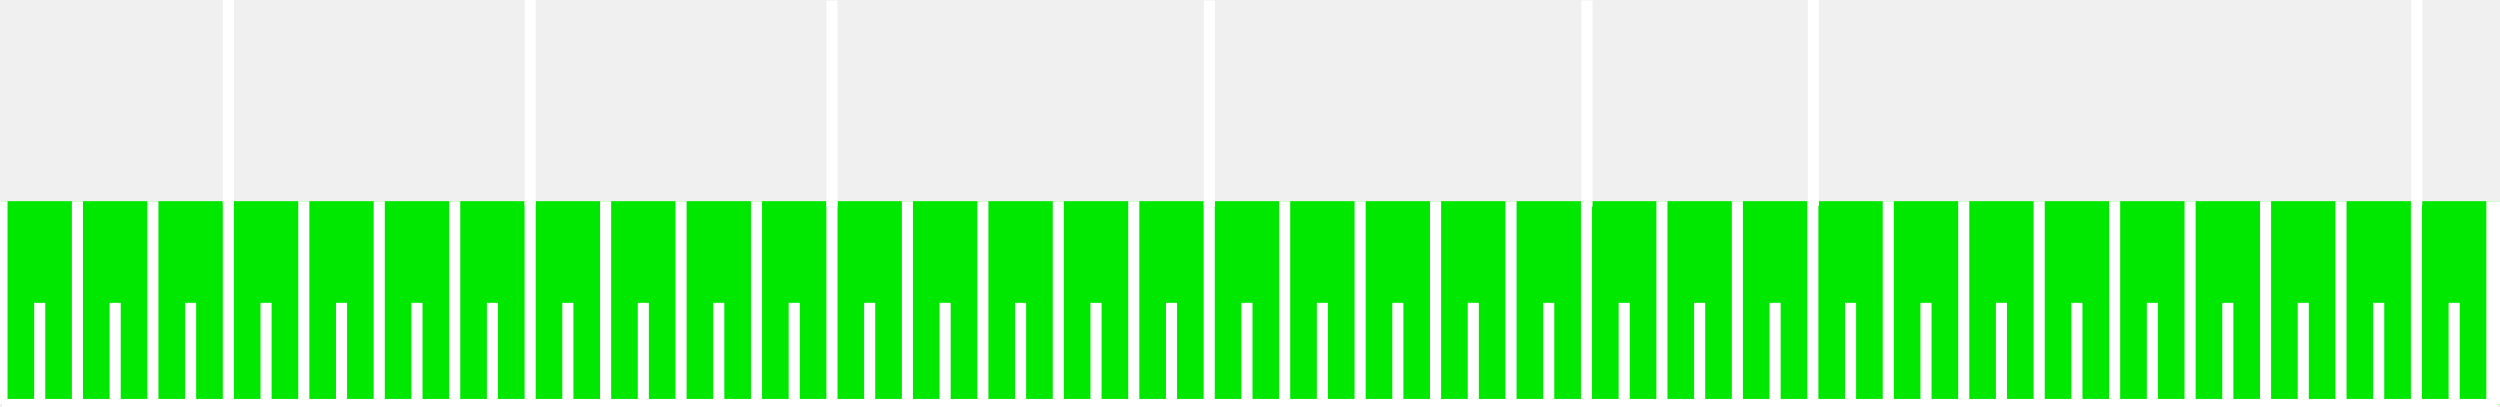
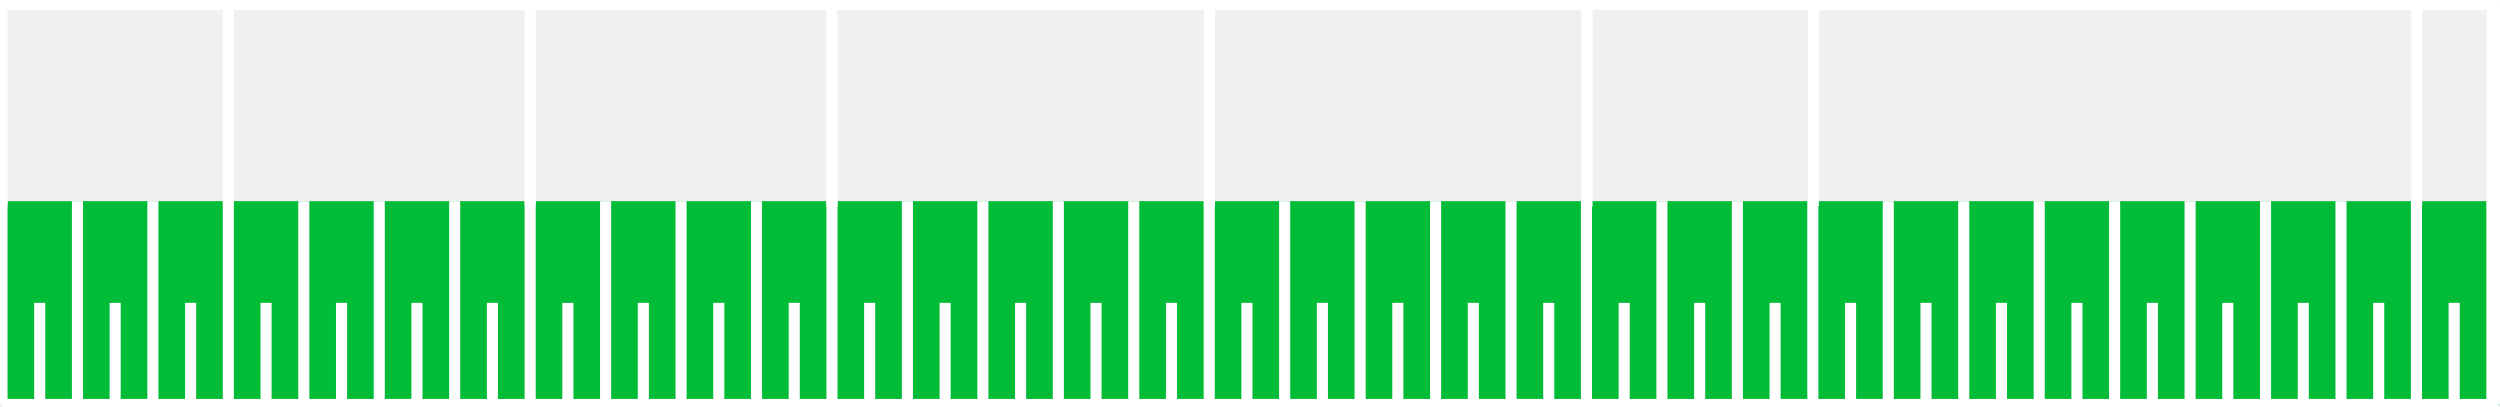
<svg xmlns="http://www.w3.org/2000/svg" width="332mm" height="54mm" viewBox="0 0 332 54" version="1.1" id="svg5">
  <defs id="defs2">
    </defs>
  <g id="layer1">
-     <path style="fill:none;stroke:#00e700;stroke-width:27;stroke-linecap:butt;stroke-linejoin:miter;stroke-dasharray:none;stroke-opacity:1" d="M 0.132,40.213 H 332.028" id="path5342" />
+     <path style="fill:none;stroke:#00bc36;stroke-width:27;stroke-linecap:butt;stroke-linejoin:miter;stroke-dasharray:none;stroke-opacity:1" d="M 0.132,40.213 H 332.028" id="path5342" />
    <path style="fill:none;stroke:#000000;stroke-width:0.265px;stroke-linecap:butt;stroke-linejoin:miter;stroke-opacity:1" d="M 286.478,34.925 Z" id="path220" />
    <path style="fill:#ffffff;fill-opacity:1;stroke:#ffffff;stroke-width:1.473;stroke-linecap:butt;stroke-linejoin:miter;stroke-opacity:1;stroke-dasharray:none" d="M 0.264,53.717 H 331.722 m -331.458,0 v -27 m 5.01,27 v -13.5 m 5.01,13.5 v -27 m 5.01,27 v -13.5 m 5.01,13.5 v -27 m 5.01,27 v -13.5 m 5.01,13.5 v -27 m 5.01,27 v -13.5 m 5.01,13.5 v -27 m 5.01,27 v -13.5 m 5.01,13.5 v -27 m 5.01,27 v -13.5 m 5.01,13.5 v -27 m 5.01,27 v -13.5 m 5.01,13.5 v -27 m 5.01,27 v -13.5 m 5.01,13.5 v -27 m 5.01,27 v -13.5 m 5.01,13.5 v -27 m 5.01,27 v -13.5 m 5.01,13.5 v -27 m 5.01,27 v -13.5 m 5.01,13.5 v -27 m 5.01,27 v -13.5 m 5.01,13.5 v -27 m 5.01,27 v -13.5 m 5.01,13.5 v -27 m 5.01,27 v -13.5 m 5.01,13.5 v -27 m 5.01,27 v -13.5 m 5.01,13.5 v -27 m 5.01,27 v -13.5 m 5.01,13.5 v -27 m 5.01,27 v -13.5 m 5.01,13.5 v -27 m 5.01,27 v -13.5 m 5.01,13.5 v -27 m 5.01,27 v -13.5 m 5.01,13.5 v -27 m 5.01,27 v -13.5 m 5.01,13.5 v -27 m 5.01,27 v -13.5 m 5.01,13.5 v -27 m 5.01,27 v -13.5 m 5.01,13.5 v -27 m 5.01,27 v -13.5 m 5.01,13.5 v -27 m 5.01,27 v -13.5 m 5.01,13.5 v -27 m 5.01,27 v -13.5 m 5.01,13.5 v -27 m 5.01,27 v -13.5 m 5.01,13.5 v -27 m 5.01,27 v -13.5 m 5.01,13.5 v -27 m 5.01,27 v -13.5 m 5.01,13.5 v -27 m 5.01,27 v -13.5 m 5.01,13.5 v -27 m 5.01,27 v -13.5 m 5.01,13.5 v -27 m 5.01,27 v -13.5 m 5.01,13.5 v -27 m 5.01,27 v -13.5 m 5.01,13.5 v -27 m 5.01,27 v -13.5 m 5.01,13.5 v -27 m 0.798,27 v -27" id="path222" />
+     <path style="fill:#ffffff;fill-opacity:1;stroke:#ffffff;stroke-width:1.473;stroke-linecap:butt;stroke-linejoin:miter;stroke-dasharray:none;stroke-opacity:1" d="M -0.53,0.597 H 330.928" id="path222-5" />
    <path style="fill:none;stroke:#ffffff;stroke-width:1.473;stroke-linecap:butt;stroke-linejoin:miter;stroke-dasharray:none;stroke-opacity:1" d="M 30.325,27.12 V 0" id="path14249" />
+     <path style="fill:none;stroke:#ffffff;stroke-width:1.473;stroke-linecap:butt;stroke-linejoin:miter;stroke-dasharray:none;stroke-opacity:1" d="M 0.265,27.318 V 0.198" id="path14249-5" />
+     <path style="fill:none;stroke:#ffffff;stroke-width:2.173;stroke-linecap:butt;stroke-linejoin:miter;stroke-dasharray:none;stroke-opacity:1" d="M 331.337,27.147 V 0.027" id="path14249-5-4" />
    <path style="fill:none;stroke:#ffffff;stroke-width:1.479;stroke-linecap:butt;stroke-linejoin:miter;stroke-dasharray:none;stroke-opacity:1" d="M 70.403,27.318 V -0.035" id="path14249-2" />
    <path style="fill:none;stroke:#ffffff;stroke-width:1.479;stroke-linecap:butt;stroke-linejoin:miter;stroke-dasharray:none;stroke-opacity:1" d="M 110.48,27.435 V 0.082" id="path14249-2-1" />
    <path style="fill:none;stroke:#ffffff;stroke-width:1.479;stroke-linecap:butt;stroke-linejoin:miter;stroke-dasharray:none;stroke-opacity:1" d="M 160.616,27.428 V 0.074" id="path14249-2-1-2" />
    <path style="fill:none;stroke:#ffffff;stroke-width:1.479;stroke-linecap:butt;stroke-linejoin:miter;stroke-dasharray:none;stroke-opacity:1" d="M 210.752,27.428 V 0.074" id="path14249-2-1-2-8" />
    <path style="fill:none;stroke:#ffffff;stroke-width:1.479;stroke-linecap:butt;stroke-linejoin:miter;stroke-dasharray:none;stroke-opacity:1" d="M 240.813,27.342 V -0.012" id="path14249-2-1-2-8-7" />
    <path style="fill:none;stroke:#ffffff;stroke-width:1.479;stroke-linecap:butt;stroke-linejoin:miter;stroke-dasharray:none;stroke-opacity:1" d="M 320.94,27.303 V -0.051" id="path14249-2-1-2-8-7-4" />
  </g>
</svg>
